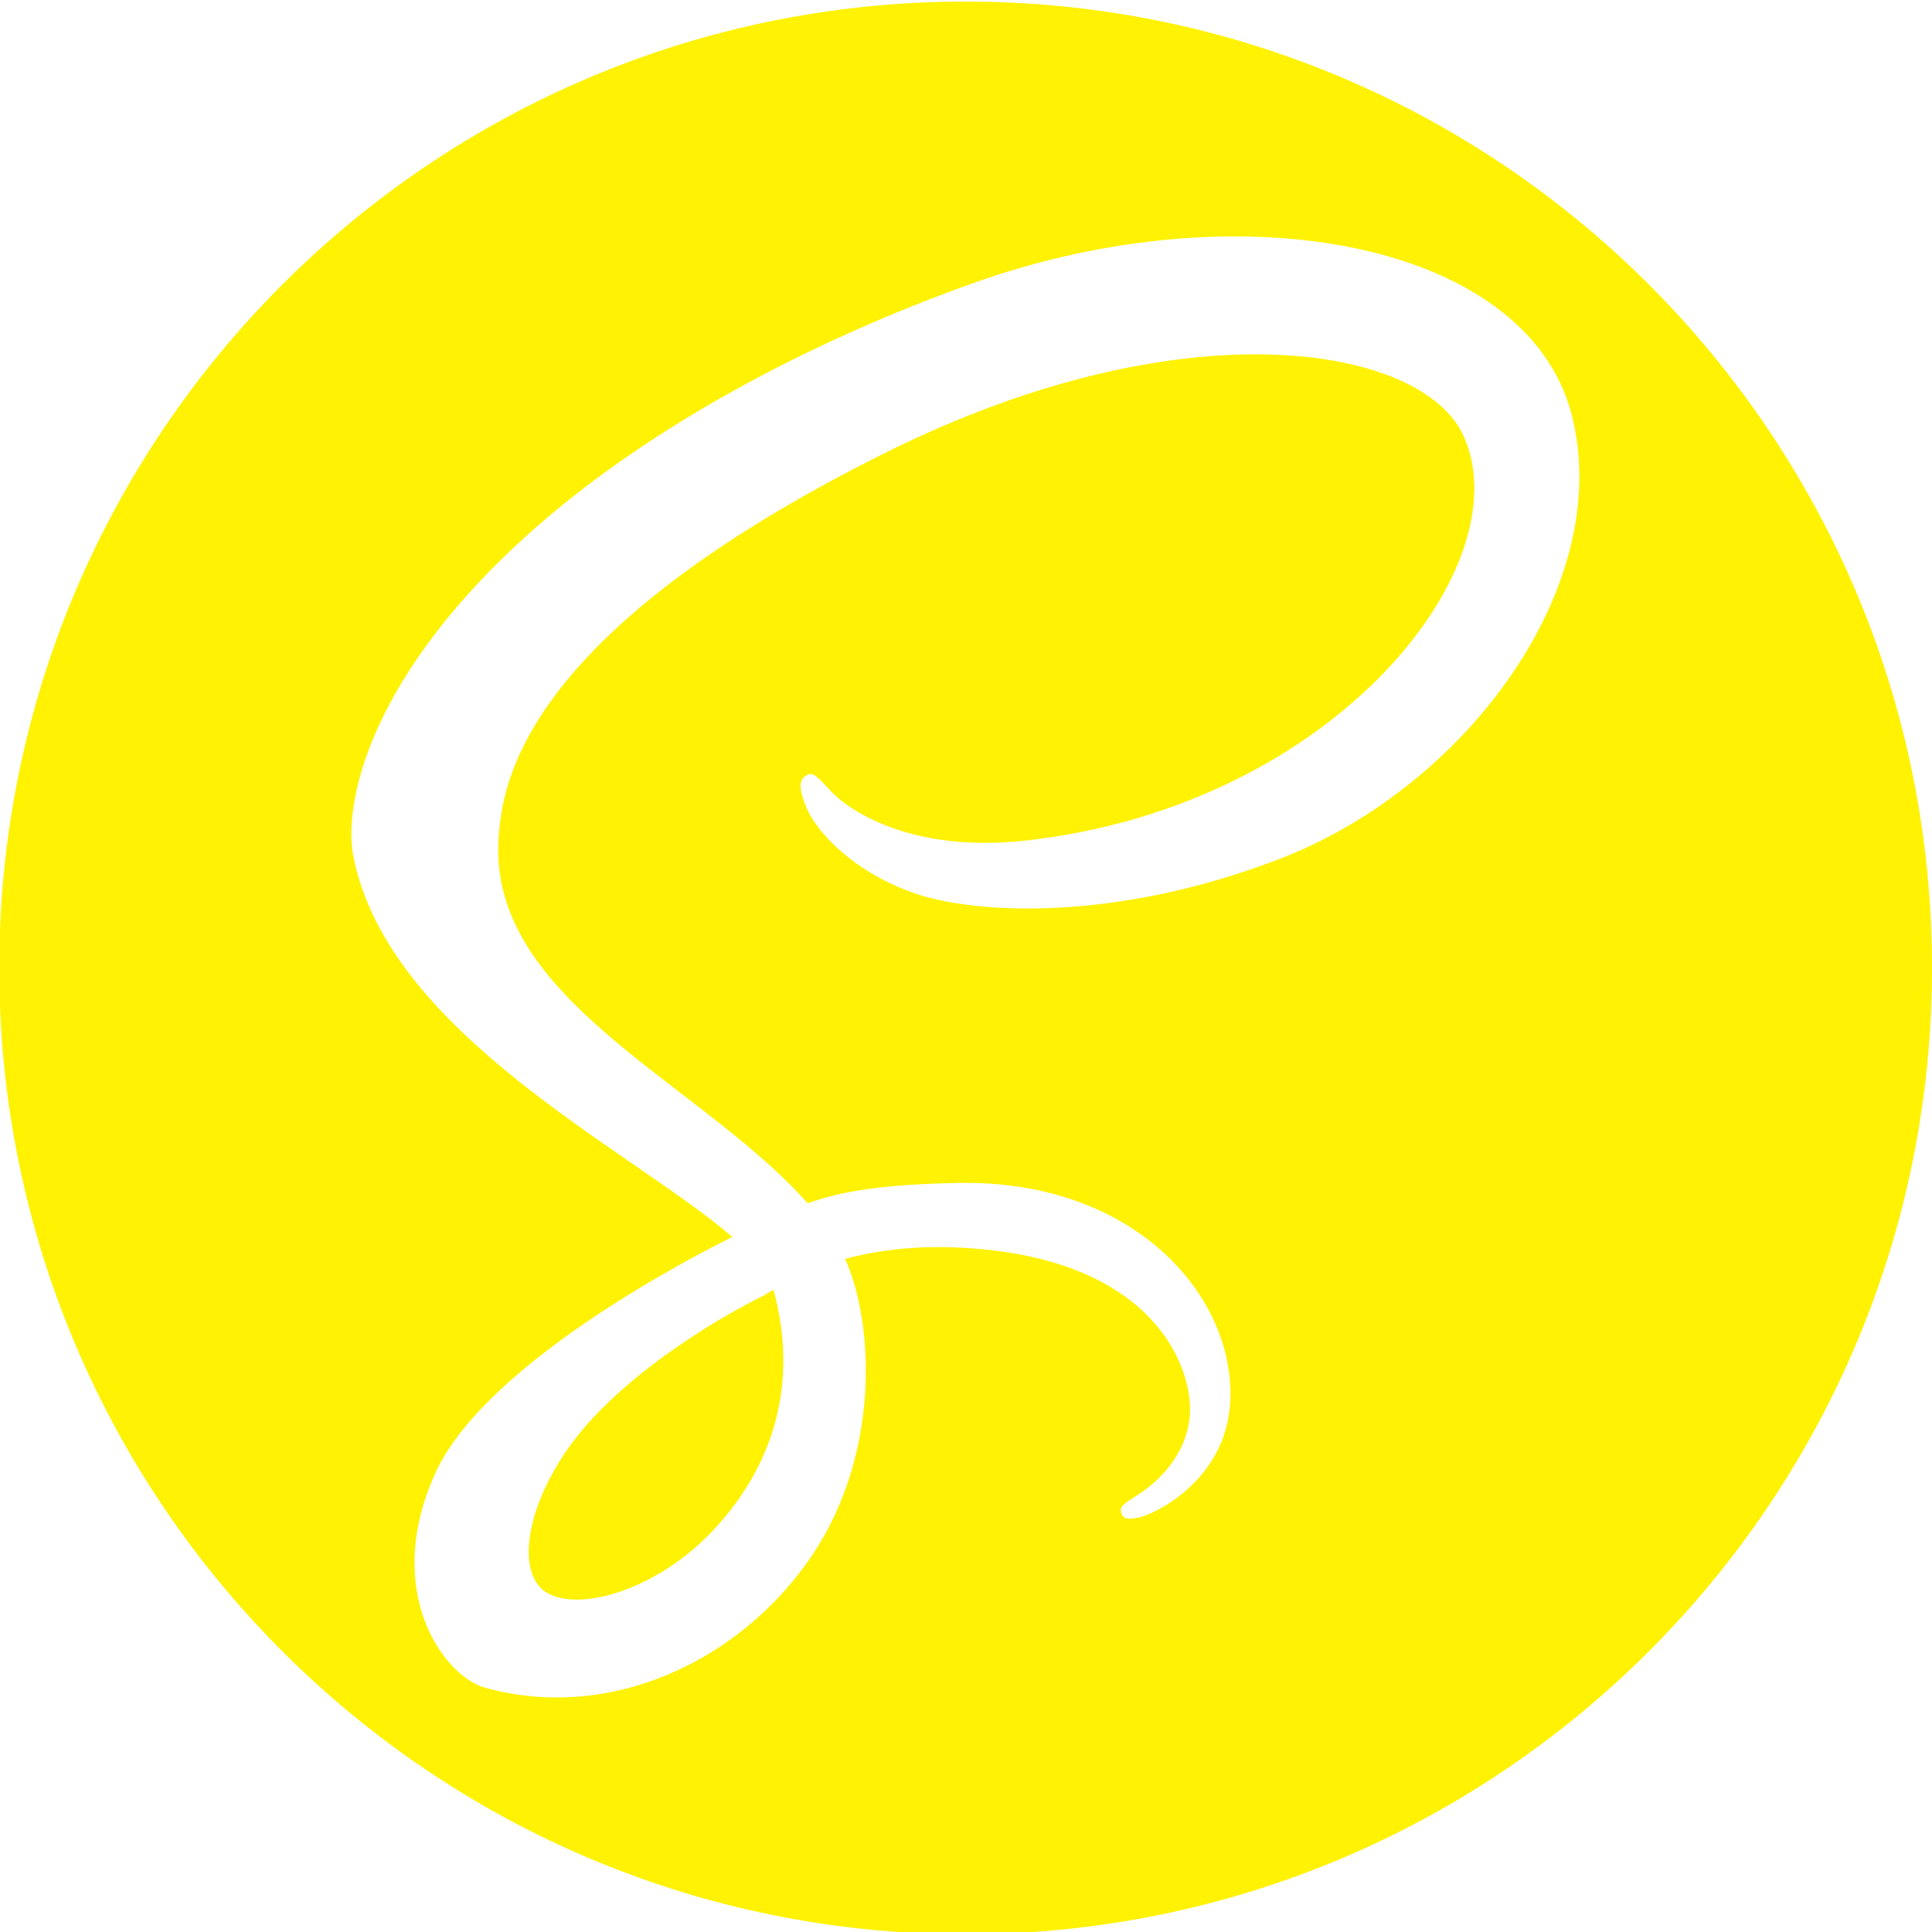
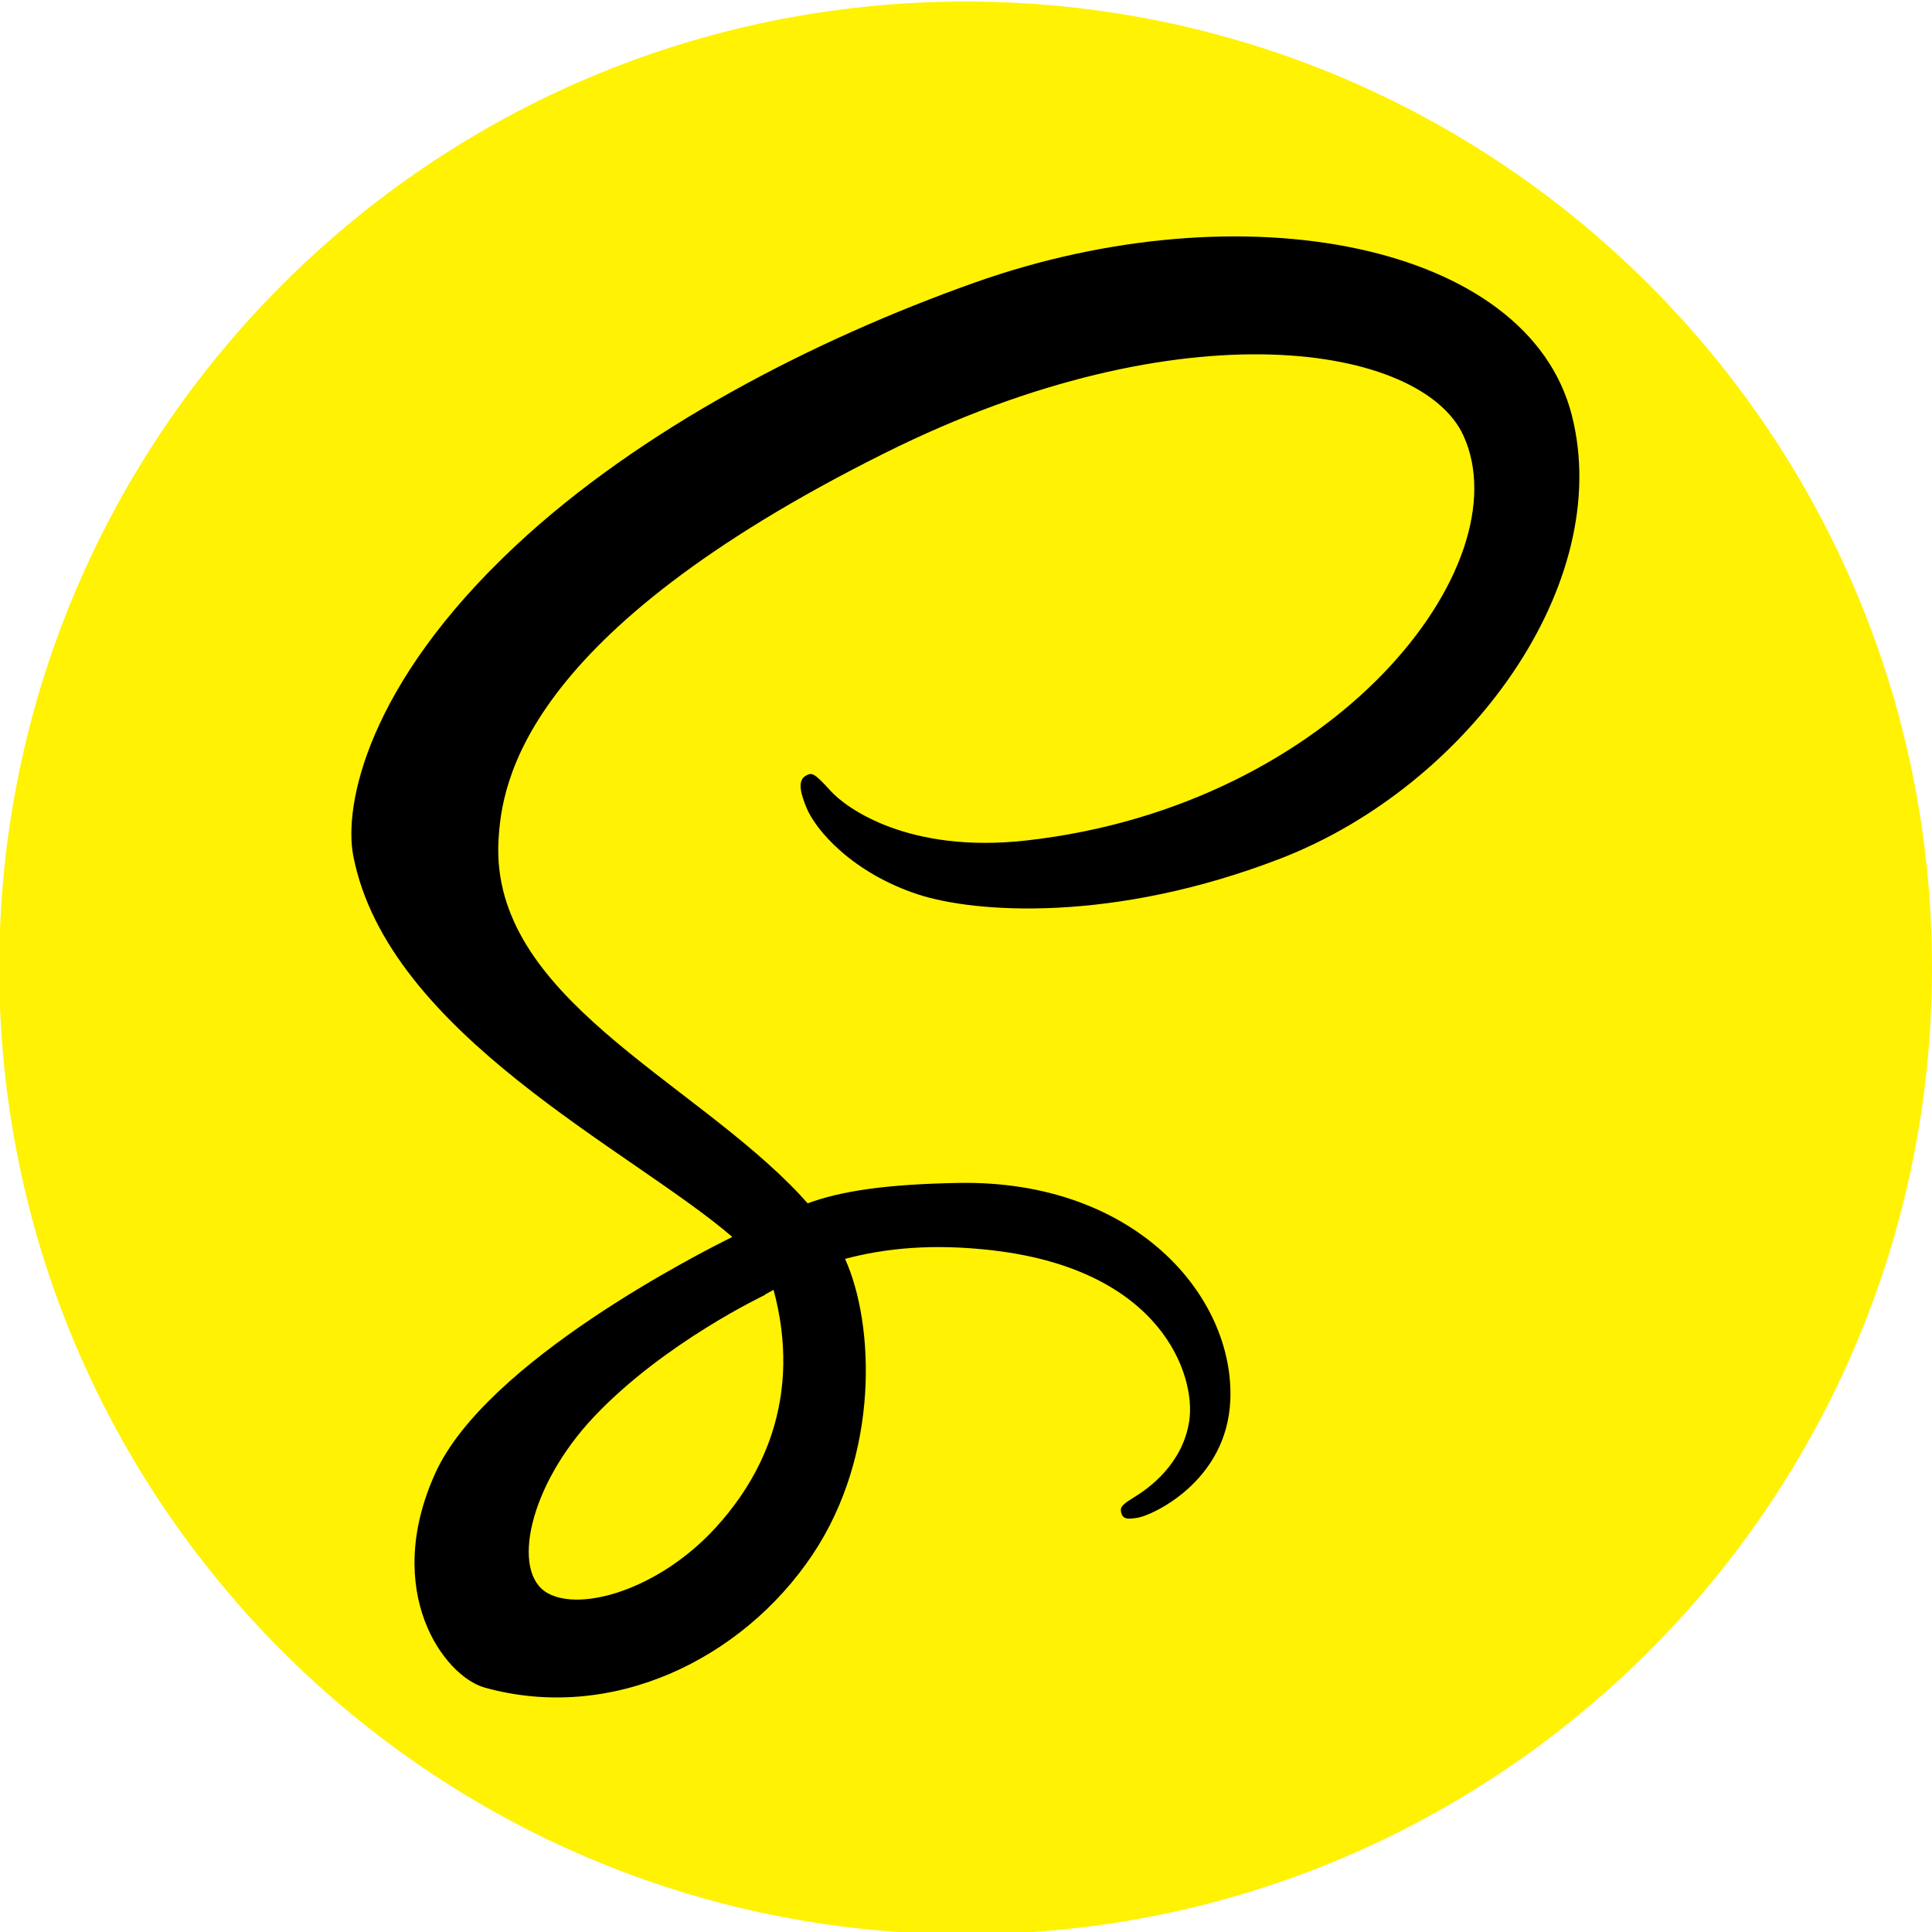
<svg xmlns="http://www.w3.org/2000/svg" width="375pt" height="375pt" viewBox="0 0 375 375" version="1.2">
  <g id="surface1">
    <path style=" stroke:none;fill-rule:evenodd;fill:rgb(100%,94.899%,1.18%);fill-opacity:1;" d="M 187.426 0.301 C 291.023 0.301 375 84.277 375 187.875 C 375 291.465 291.023 375.449 187.426 375.449 C 83.836 375.449 -0.148 291.477 -0.148 187.875 C -0.141 84.277 83.836 0.301 187.426 0.301 Z M 187.426 0.301 " />
-     <path style=" stroke:none;fill-rule:nonzero;fill:rgb(100%,100%,100%);fill-opacity:1;" d="M 305.086 80.582 C 296.59 47.266 241.352 36.316 189.078 54.887 C 157.969 65.941 124.285 83.289 100.066 105.941 C 71.27 132.875 66.684 156.316 68.57 166.109 C 75.246 200.668 122.602 223.262 142.066 240.027 L 142.066 240.133 C 136.324 242.961 94.312 264.219 84.484 285.957 C 74.105 308.891 86.137 325.348 94.098 327.566 C 118.77 334.426 144.078 322.086 157.688 301.797 C 170.816 282.207 169.727 256.926 164.023 244.344 C 171.891 242.266 181.07 241.336 192.727 242.699 C 225.629 246.543 232.086 267.086 230.848 275.688 C 229.613 284.285 222.707 289.012 220.402 290.441 C 218.094 291.871 217.398 292.367 217.586 293.422 C 217.867 294.961 218.93 294.906 220.902 294.578 C 223.609 294.117 238.176 287.586 238.805 271.711 C 239.598 251.559 220.293 229.023 186.102 229.605 C 172.02 229.848 163.168 231.184 156.766 233.57 C 156.297 233.035 155.809 232.5 155.32 231.965 C 134.184 209.406 95.102 193.457 96.758 163.141 C 97.359 152.113 101.195 123.094 171.844 87.887 C 229.719 59.043 276.051 66.984 284.059 84.566 C 295.5 109.699 259.297 156.398 199.191 163.141 C 176.289 165.703 164.23 156.832 161.23 153.523 C 158.074 150.047 157.602 149.887 156.43 150.547 C 154.512 151.605 155.723 154.68 156.43 156.512 C 158.223 161.184 165.594 169.465 178.141 173.59 C 189.184 177.219 216.07 179.199 248.59 166.625 C 285 152.527 313.441 113.336 305.086 80.582 Z M 150.148 250.355 C 152.875 260.449 152.574 269.867 149.766 278.395 C 149.453 279.344 149.105 280.273 148.73 281.203 C 148.355 282.125 147.949 283.047 147.52 283.949 C 145.348 288.457 142.426 292.68 138.852 296.578 C 127.949 308.469 112.727 312.961 106.203 309.172 C 99.152 305.086 102.688 288.328 115.32 274.961 C 128.91 260.594 148.469 251.352 148.469 251.352 L 148.441 251.297 C 149.004 250.988 149.578 250.676 150.148 250.355 Z M 150.148 250.355 " />
+     <path style=" stroke:none;fill-rule:nonzero;fill:rgb(0%,0%,0%);fill-opacity:1;" d="M 305.086 80.582 C 296.59 47.266 241.352 36.316 189.078 54.887 C 157.969 65.941 124.285 83.289 100.066 105.941 C 71.27 132.875 66.684 156.316 68.57 166.109 C 75.246 200.668 122.602 223.262 142.066 240.027 L 142.066 240.133 C 136.324 242.961 94.312 264.219 84.484 285.957 C 74.105 308.891 86.137 325.348 94.098 327.566 C 118.77 334.426 144.078 322.086 157.688 301.797 C 170.816 282.207 169.727 256.926 164.023 244.344 C 171.891 242.266 181.07 241.336 192.727 242.699 C 225.629 246.543 232.086 267.086 230.848 275.688 C 229.613 284.285 222.707 289.012 220.402 290.441 C 218.094 291.871 217.398 292.367 217.586 293.422 C 217.867 294.961 218.93 294.906 220.902 294.578 C 223.609 294.117 238.176 287.586 238.805 271.711 C 239.598 251.559 220.293 229.023 186.102 229.605 C 172.02 229.848 163.168 231.184 156.766 233.57 C 156.297 233.035 155.809 232.5 155.32 231.965 C 134.184 209.406 95.102 193.457 96.758 163.141 C 97.359 152.113 101.195 123.094 171.844 87.887 C 229.719 59.043 276.051 66.984 284.059 84.566 C 295.5 109.699 259.297 156.398 199.191 163.141 C 176.289 165.703 164.23 156.832 161.23 153.523 C 158.074 150.047 157.602 149.887 156.43 150.547 C 154.512 151.605 155.723 154.68 156.43 156.512 C 158.223 161.184 165.594 169.465 178.141 173.59 C 189.184 177.219 216.07 179.199 248.59 166.625 C 285 152.527 313.441 113.336 305.086 80.582 Z M 150.148 250.355 C 152.875 260.449 152.574 269.867 149.766 278.395 C 149.453 279.344 149.105 280.273 148.73 281.203 C 148.355 282.125 147.949 283.047 147.52 283.949 C 145.348 288.457 142.426 292.68 138.852 296.578 C 127.949 308.469 112.727 312.961 106.203 309.172 C 99.152 305.086 102.688 288.328 115.32 274.961 C 128.91 260.594 148.469 251.352 148.469 251.352 L 148.441 251.297 C 149.004 250.988 149.578 250.676 150.148 250.355 Z M 150.148 250.355 " />
  </g>
</svg>
